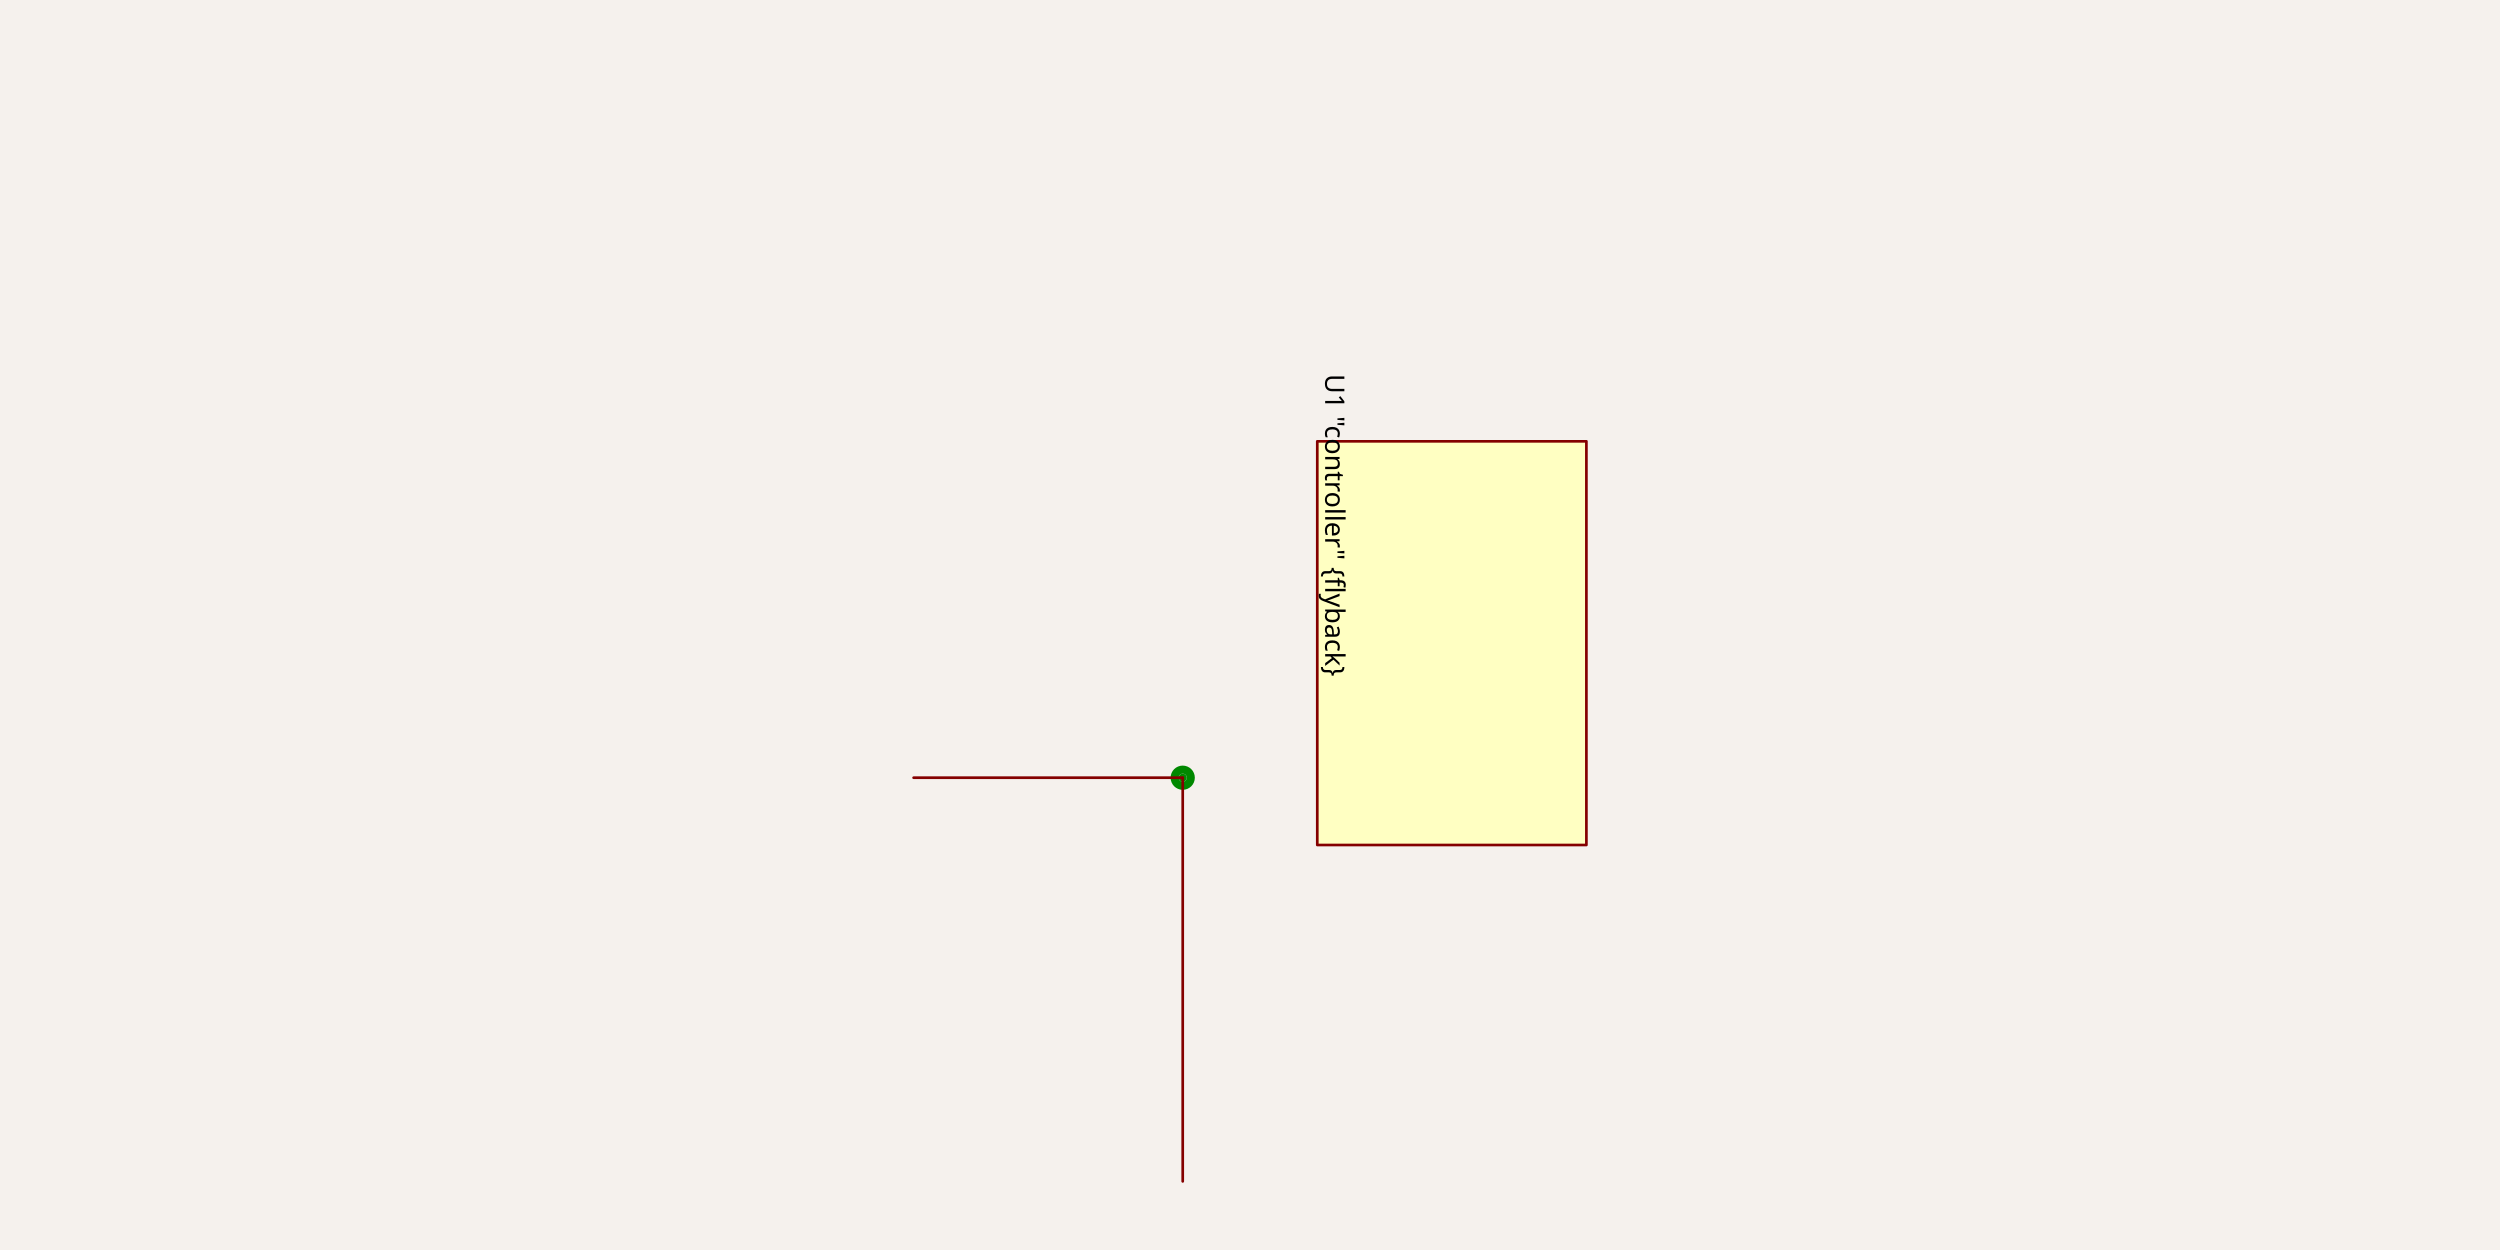
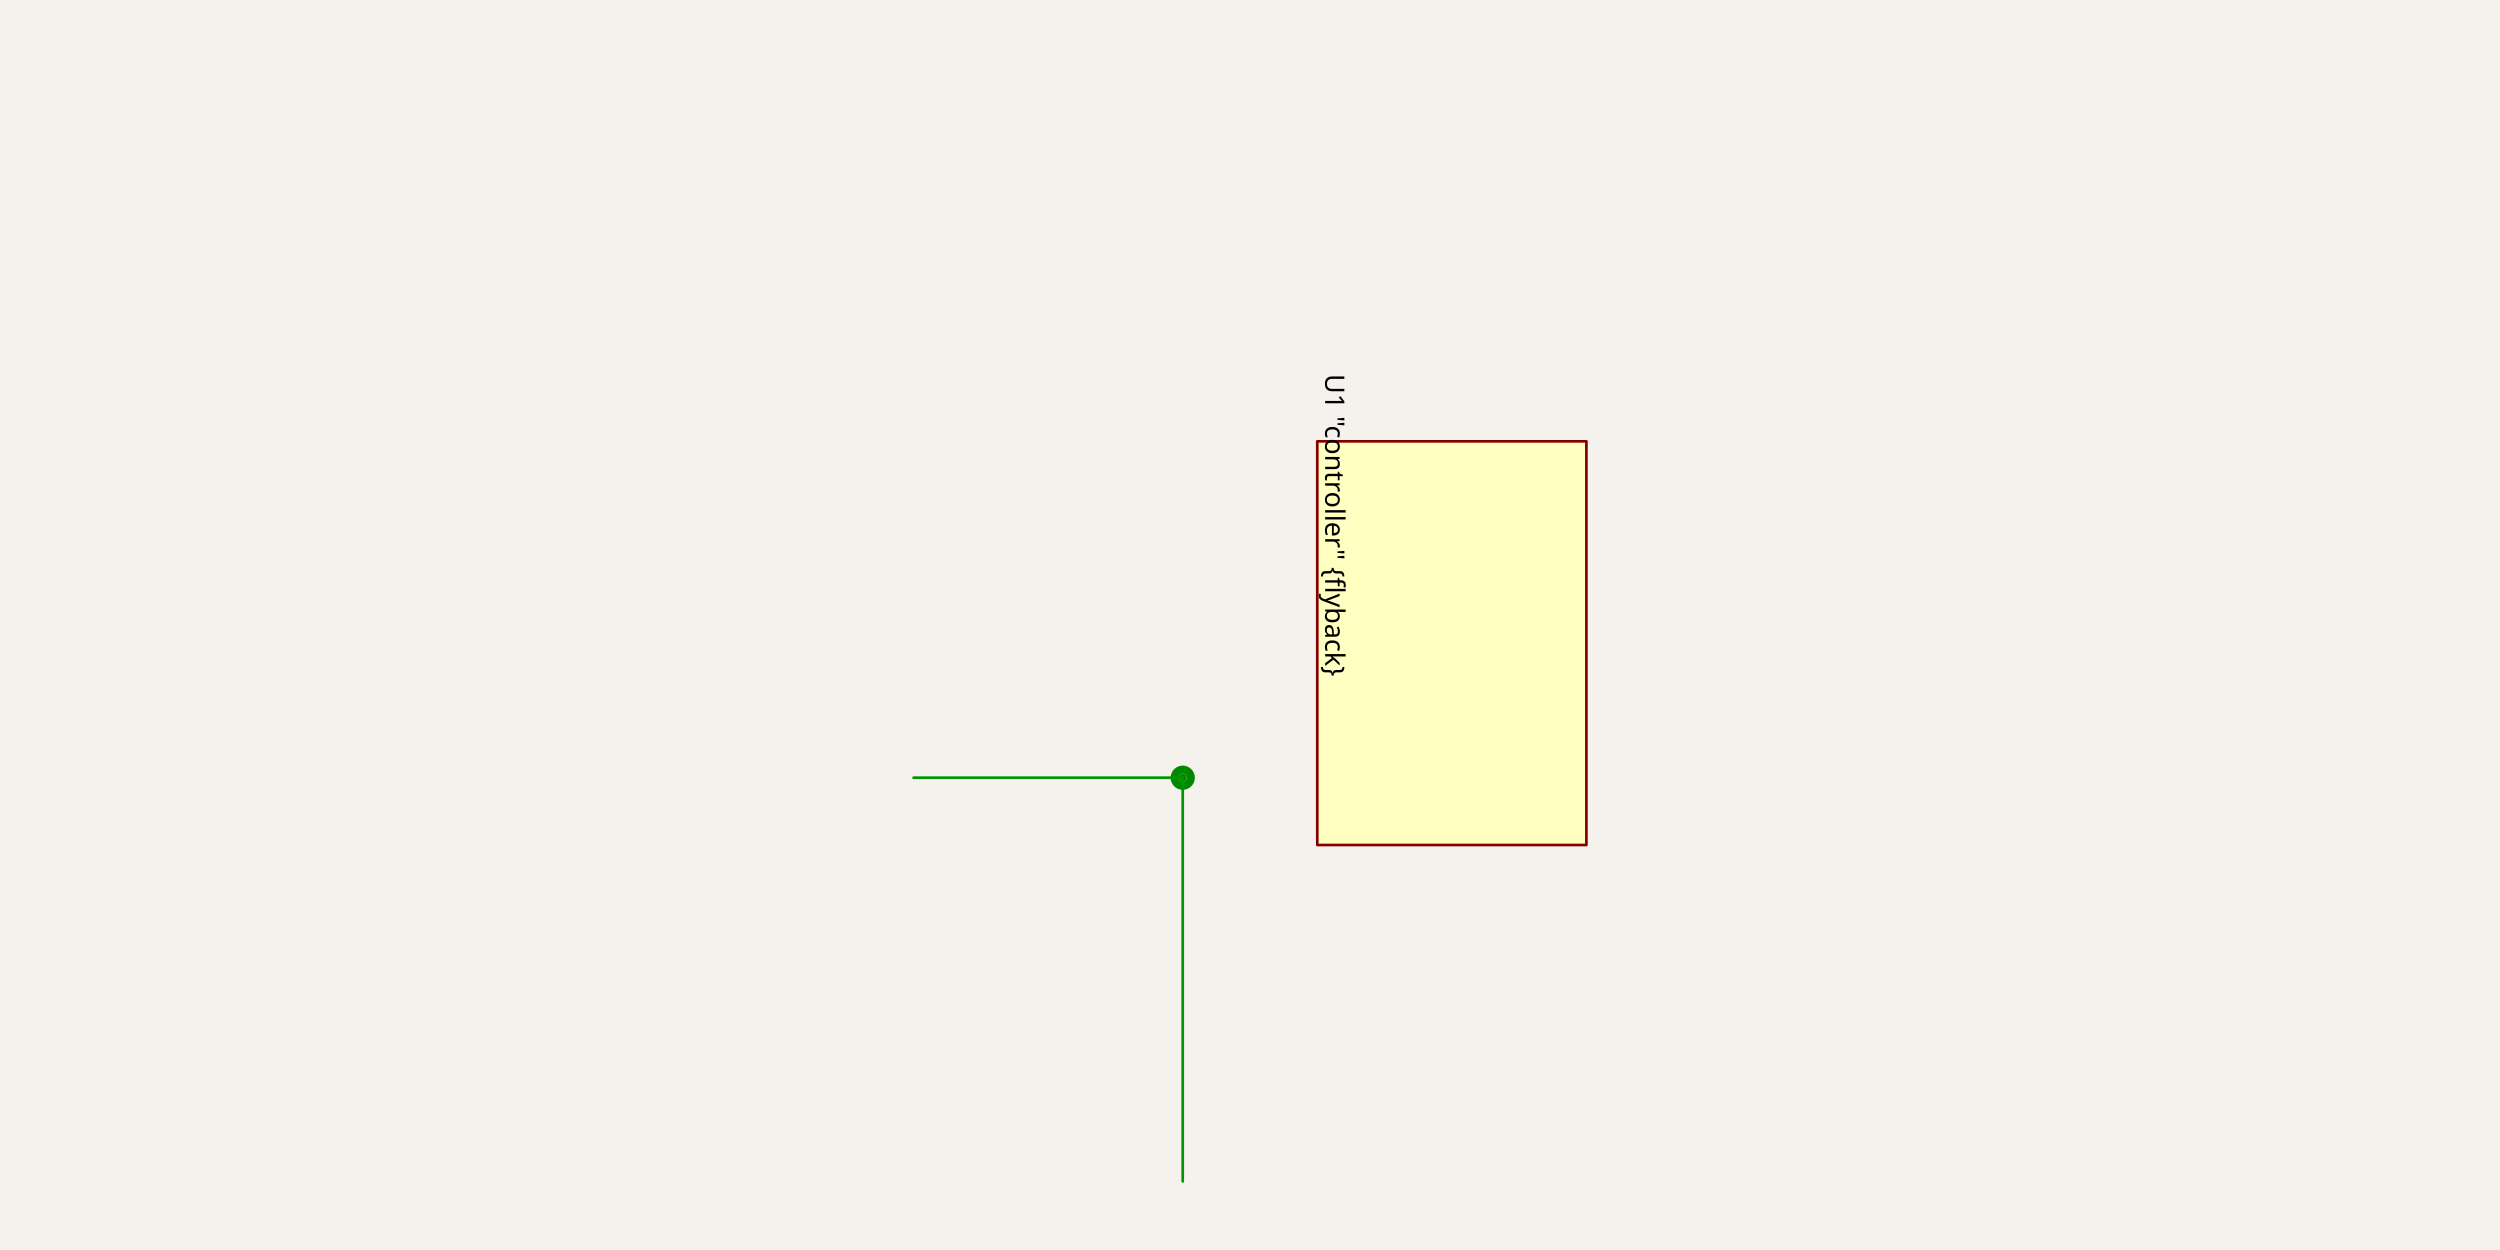
<svg xmlns="http://www.w3.org/2000/svg" width="1200" height="600" style="background-color: rgb(245, 241, 237)" data-real-to-screen-transform="matrix(64.5869731593,0,0,-64.5869731593,567.7065134203,502.4736705294)" data-software-used-string="@tscircuit/core@0.0.2038">
  <style>
              .boundary { fill: rgb(245, 241, 237); }
              .schematic-boundary { fill: none; stroke: #fff; }
              .component { fill: none; stroke: rgb(132, 0, 0); }
              .chip { fill: rgb(255, 255, 194); stroke: rgb(132, 0, 0); }
              .component-pin { fill: none; stroke: rgb(132, 0, 0); }
              /* Basic per-trace hover fallback */
              .trace:hover {
                filter: invert(1);
              }
              .trace:hover .trace-crossing-outline {
                opacity: 0;
              }
              .trace:hover .trace-junction {
                filter: invert(1);
              }
              /* Net-hover highlighting: when a trace or its overlays are hovered,
                 invert color for all traces (base + overlays) sharing the same
                 subcircuit connectivity key. Also hide crossing outline during hover. */

              .text { font-family: sans-serif; fill: rgb(0, 150, 0); }
              .pin-number { fill: rgb(169, 0, 0); }
              .port-label { fill: rgb(0, 100, 100); }
              .component-name { fill: rgb(0, 100, 100); }
            </style>
  <rect class="boundary" x="0" y="0" width="1200" height="600" />
  <circle cx="567.707" cy="373.3" r="1.938" fill="#008800" stroke="#008800" stroke-width="7.75" data-schematic-circle-id="schematic_circle_0" />
  <path d="M 632.293 405.593 L 761.467 405.593 L 761.467 211.832 L 632.293 211.832 L 632.293 405.593" stroke="#840000" stroke-width="1.292" fill="#ffffc2" stroke-linecap="round" stroke-linejoin="round" />
-   <path d="M 438.533 373.3 L 567.707 373.3" stroke="rgb(132, 0, 0)" stroke-width="1.292" fill="none" stroke-linecap="round" stroke-linejoin="round" />
-   <path d="M 567.707 373.3 L 567.707 567.061" stroke="rgb(132, 0, 0)" stroke-width="1.292" fill="none" stroke-linecap="round" stroke-linejoin="round" />
+   <path d="M 438.533 373.3 L 567.707 373.3" stroke="#009600" stroke-width="1.292" fill="none" stroke-linecap="round" stroke-linejoin="round" />
+   <path d="M 567.707 373.3 L 567.707 567.061" stroke="#009600" stroke-width="1.292" fill="none" stroke-linecap="round" stroke-linejoin="round" />
  <text x="632.293" y="179.539" fill="#000000" text-anchor="start" dominant-baseline="ideographic" font-family="sans-serif" font-size="12.917px" transform="rotate(90, 632.2935, 179.5388)">U1 "controller" {flyback}</text>
</svg>
